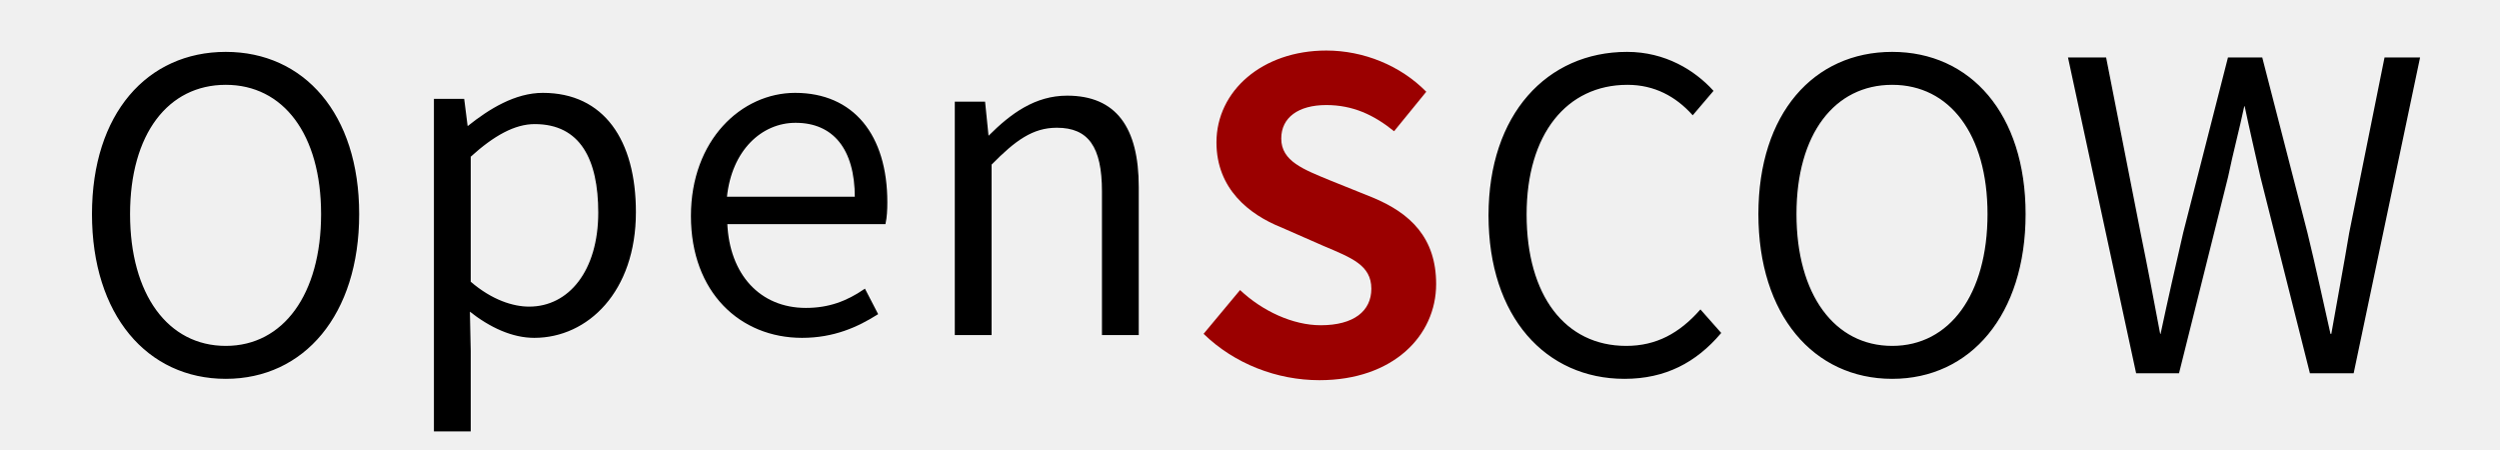
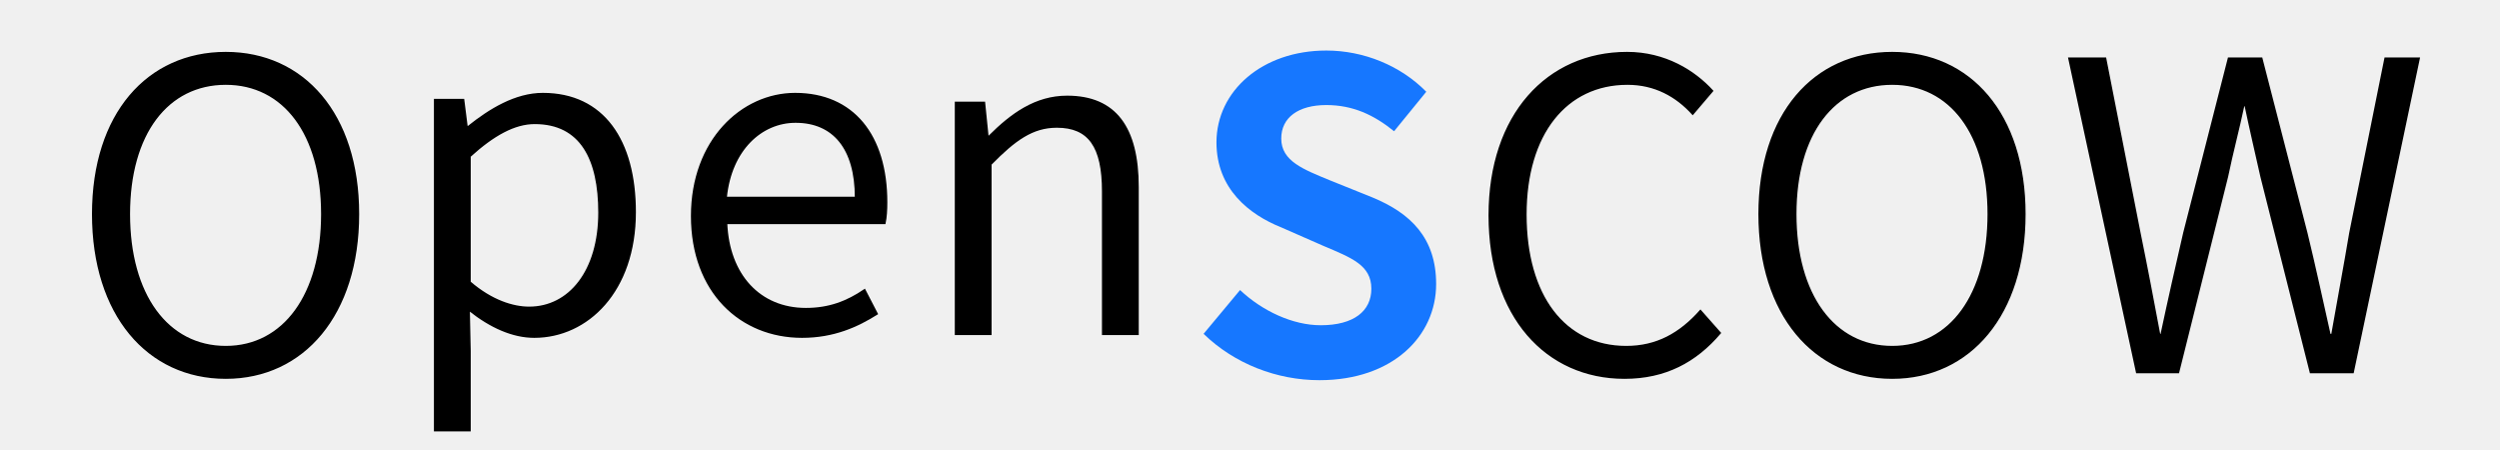
<svg xmlns="http://www.w3.org/2000/svg" version="1.1" x="0px" y="0px" viewBox="0 0 4659.6 837" style="enable-background:new 0 0 4659.6 837;" xml:space="preserve">
  <style type="text/css">
	.st0{fill:#FFFFFF;}
- 	.st1{fill:#9B0000;}
+ 	.st1{fill:#1677ff;}
	.st2{fill:#1C0101;}
	.st3{fill:#FFFFFF;stroke:#FFFFFF;stroke-width:3;stroke-miterlimit:10;}
	.st4{fill:#FFFFFF;stroke:#FFFFFF;stroke-miterlimit:10;}
	.st5{stroke:#000000;stroke-width:3;stroke-miterlimit:10;}
</style>
  <g id="图层_3">
</g>
  <g id="图层_1">
    <g id="图层_2">
	</g>
    <path class="st5" d="M173,399c0-186.4,102.4-300.8,248-300.8c144.8,0,247.2,114.4,247.2,300.8c0,187.2-102.4,305.6-247.2,305.6   C275.4,704.6,173,586.2,173,399z M600.2,399c0-149.6-71.2-242.4-179.2-242.4c-108.8,0-180,92.8-180,242.4   c0,150.4,71.2,247.2,180,247.2C529,646.2,600.2,549.4,600.2,399z" />
    <path class="st5" d="M810.6,185.8h53.6l6.4,50.4h2.4c40-32,88-61.6,139.2-61.6c112.8,0,172,87.2,172,220.8   c0,147.2-88.8,232.8-188,232.8c-40,0-81.6-18.4-121.6-50.4l1.6,76v148.8h-65.6V185.8z M1117,396.2c0-99.2-33.6-166.4-120-166.4   c-37.6,0-76.8,21.6-120.8,61.6v234.4C917,561,957,573,986.6,573C1061.8,573,1117,505,1117,396.2z" />
    <path class="st5" d="M1289.8,402.6c0-140.8,93.6-228,192.8-228c108,0,170.4,77.6,170.4,202.4c0,14.4-0.8,28-3.2,39.2h-295.2   c4,96,61.6,159.2,148,159.2c43.2,0,76.8-12.8,109.6-35.2l23.2,44.8c-36.8,23.2-80.8,43.2-140,43.2   C1381,628.2,1289.8,544.2,1289.8,402.6z M1595.4,368.2c0-92-41.6-140.8-112-140.8c-64,0-120.8,52-129.6,140.8H1595.4z" />
    <path class="st5" d="M1781.8,191h53.6l6.4,63.2h2.4c41.6-41.6,86.4-74.4,145.6-74.4c90.4,0,132,58.4,132,168.8V623h-65.6V356.6   c0-83.2-25.6-120-85.6-120c-45.6,0-78.4,24-123.2,69.6V623h-65.6V191z" />
    <path class="st1" d="M2244.2,622.2l68-81.6c41.6,39.2,98.4,65.6,150.4,65.6c61.6,0,94.4-26.4,94.4-68c0-44-36.8-57.6-89.6-80   l-78.4-34.4c-60-24-120.8-72-120.8-158.4c0-96,85.6-171.2,204.8-171.2c69.6,0,138.4,28,186.4,76.8l-60,73.6   c-37.6-30.4-76.8-48.8-126.4-48.8c-52,0-84,23.2-84,62.4c0,42.4,41.6,57.6,92,78.4l77.6,31.2c72,29.6,119.2,76,119.2,161.6   c0,96.8-80.8,179.2-217.6,179.2C2381,708.6,2301.8,678.2,2244.2,622.2z" />
    <path class="st5" d="M2777,401.4c0-188,108.8-303.2,256.8-303.2c71.2,0,125.6,34.4,159.2,71.2l-36.8,43.2   c-30.4-33.6-70.4-56-121.6-56c-114.4,0-189.6,92.8-189.6,243.2c0,151.2,72,246.4,187.2,246.4c56.8,0,100-24,138.4-67.2l36.8,41.6   c-45.6,53.6-102.4,84-178.4,84C2883.4,704.6,2777,590.2,2777,401.4z" />
    <path class="st5" d="M3280.2,399c0-186.4,102.4-300.8,248-300.8c144.8,0,247.2,114.4,247.2,300.8c0,187.2-102.4,305.6-247.2,305.6   C3382.6,704.6,3280.2,586.2,3280.2,399z M3707.4,399c0-149.6-71.2-242.4-179.2-242.4c-108.8,0-180,92.8-180,242.4   c0,150.4,71.2,247.2,180,247.2C3636.2,646.2,3707.4,549.4,3707.4,399z" />
    <path class="st5" d="M3857.8,108.6h68l64,325.6c12.8,62.4,24.8,125.6,36.8,189.6h3.2c13.6-64,28-127.2,42.4-189.6l83.2-325.6h61.6   l84,325.6c15.2,62.4,28.8,125.6,43.2,189.6h4c11.2-64,23.2-127.2,33.6-189.6l65.6-325.6h63.2l-123.2,585.6h-79.2l-92-364.8   c-10.4-46.4-20-87.2-29.6-132.8h-3.2c-9.6,45.6-20.8,86.4-30.4,132.8l-91.2,364.8h-77.6L3857.8,108.6z" />
  </g>
</svg>
